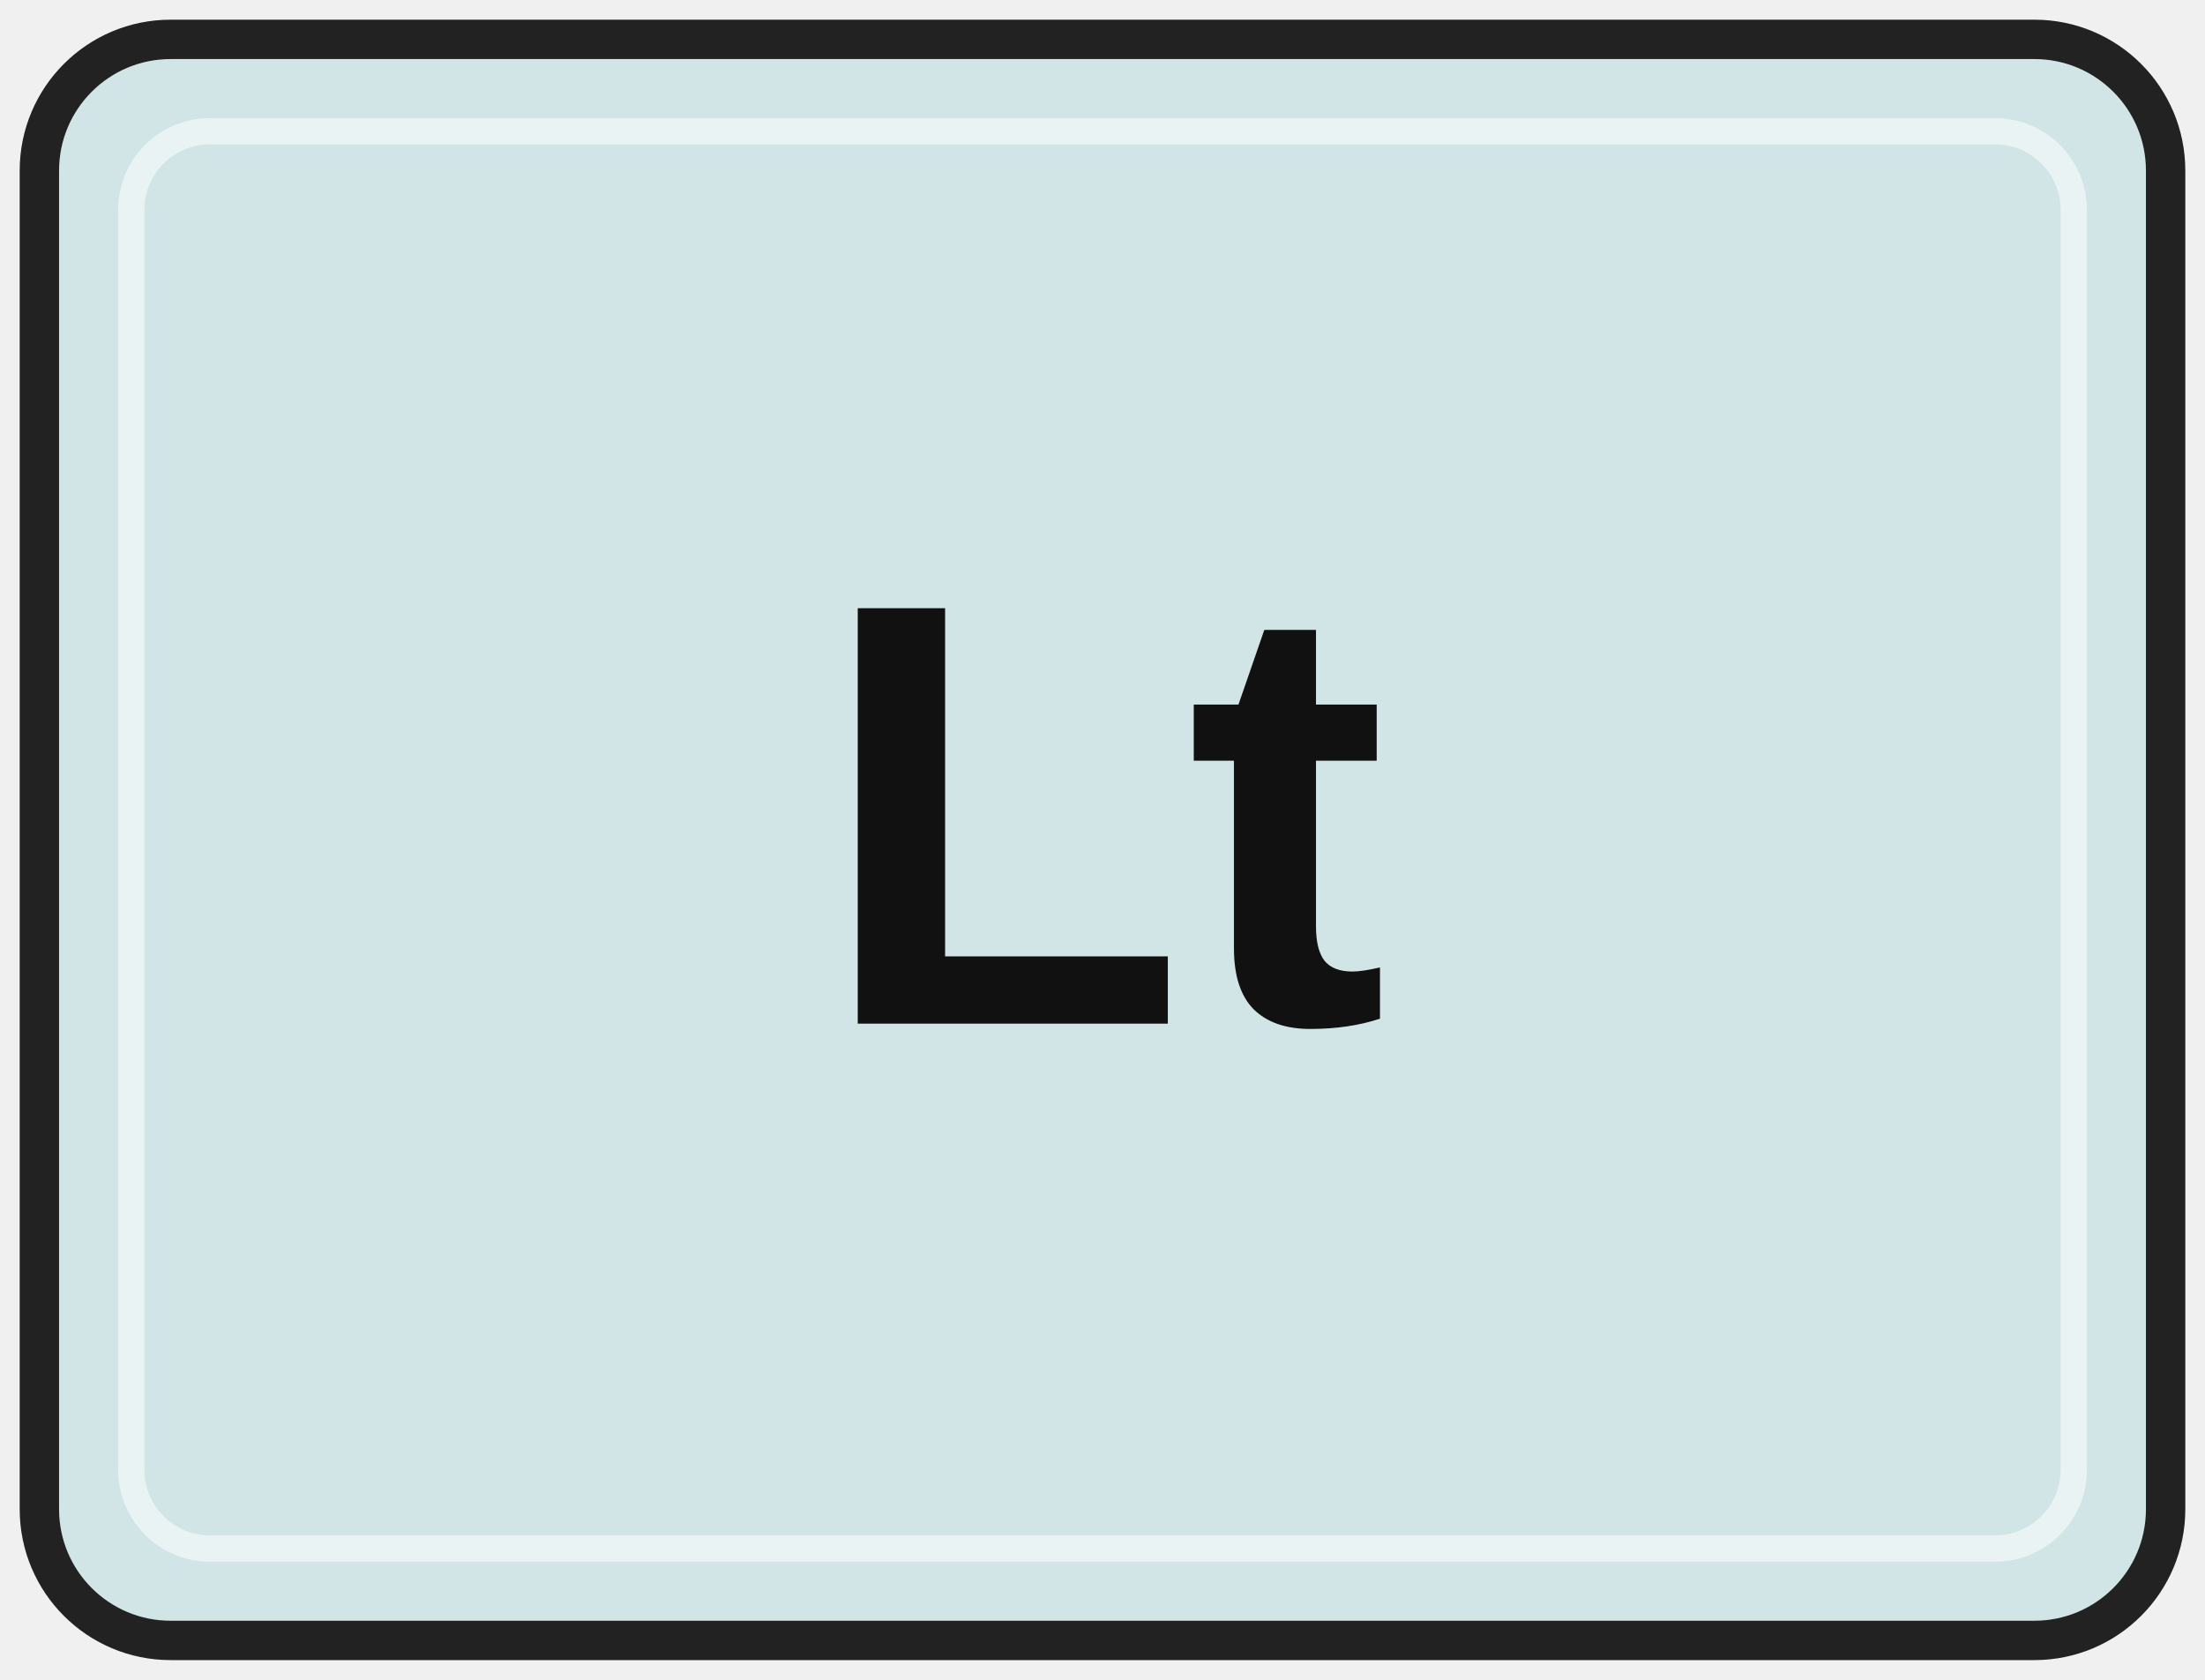
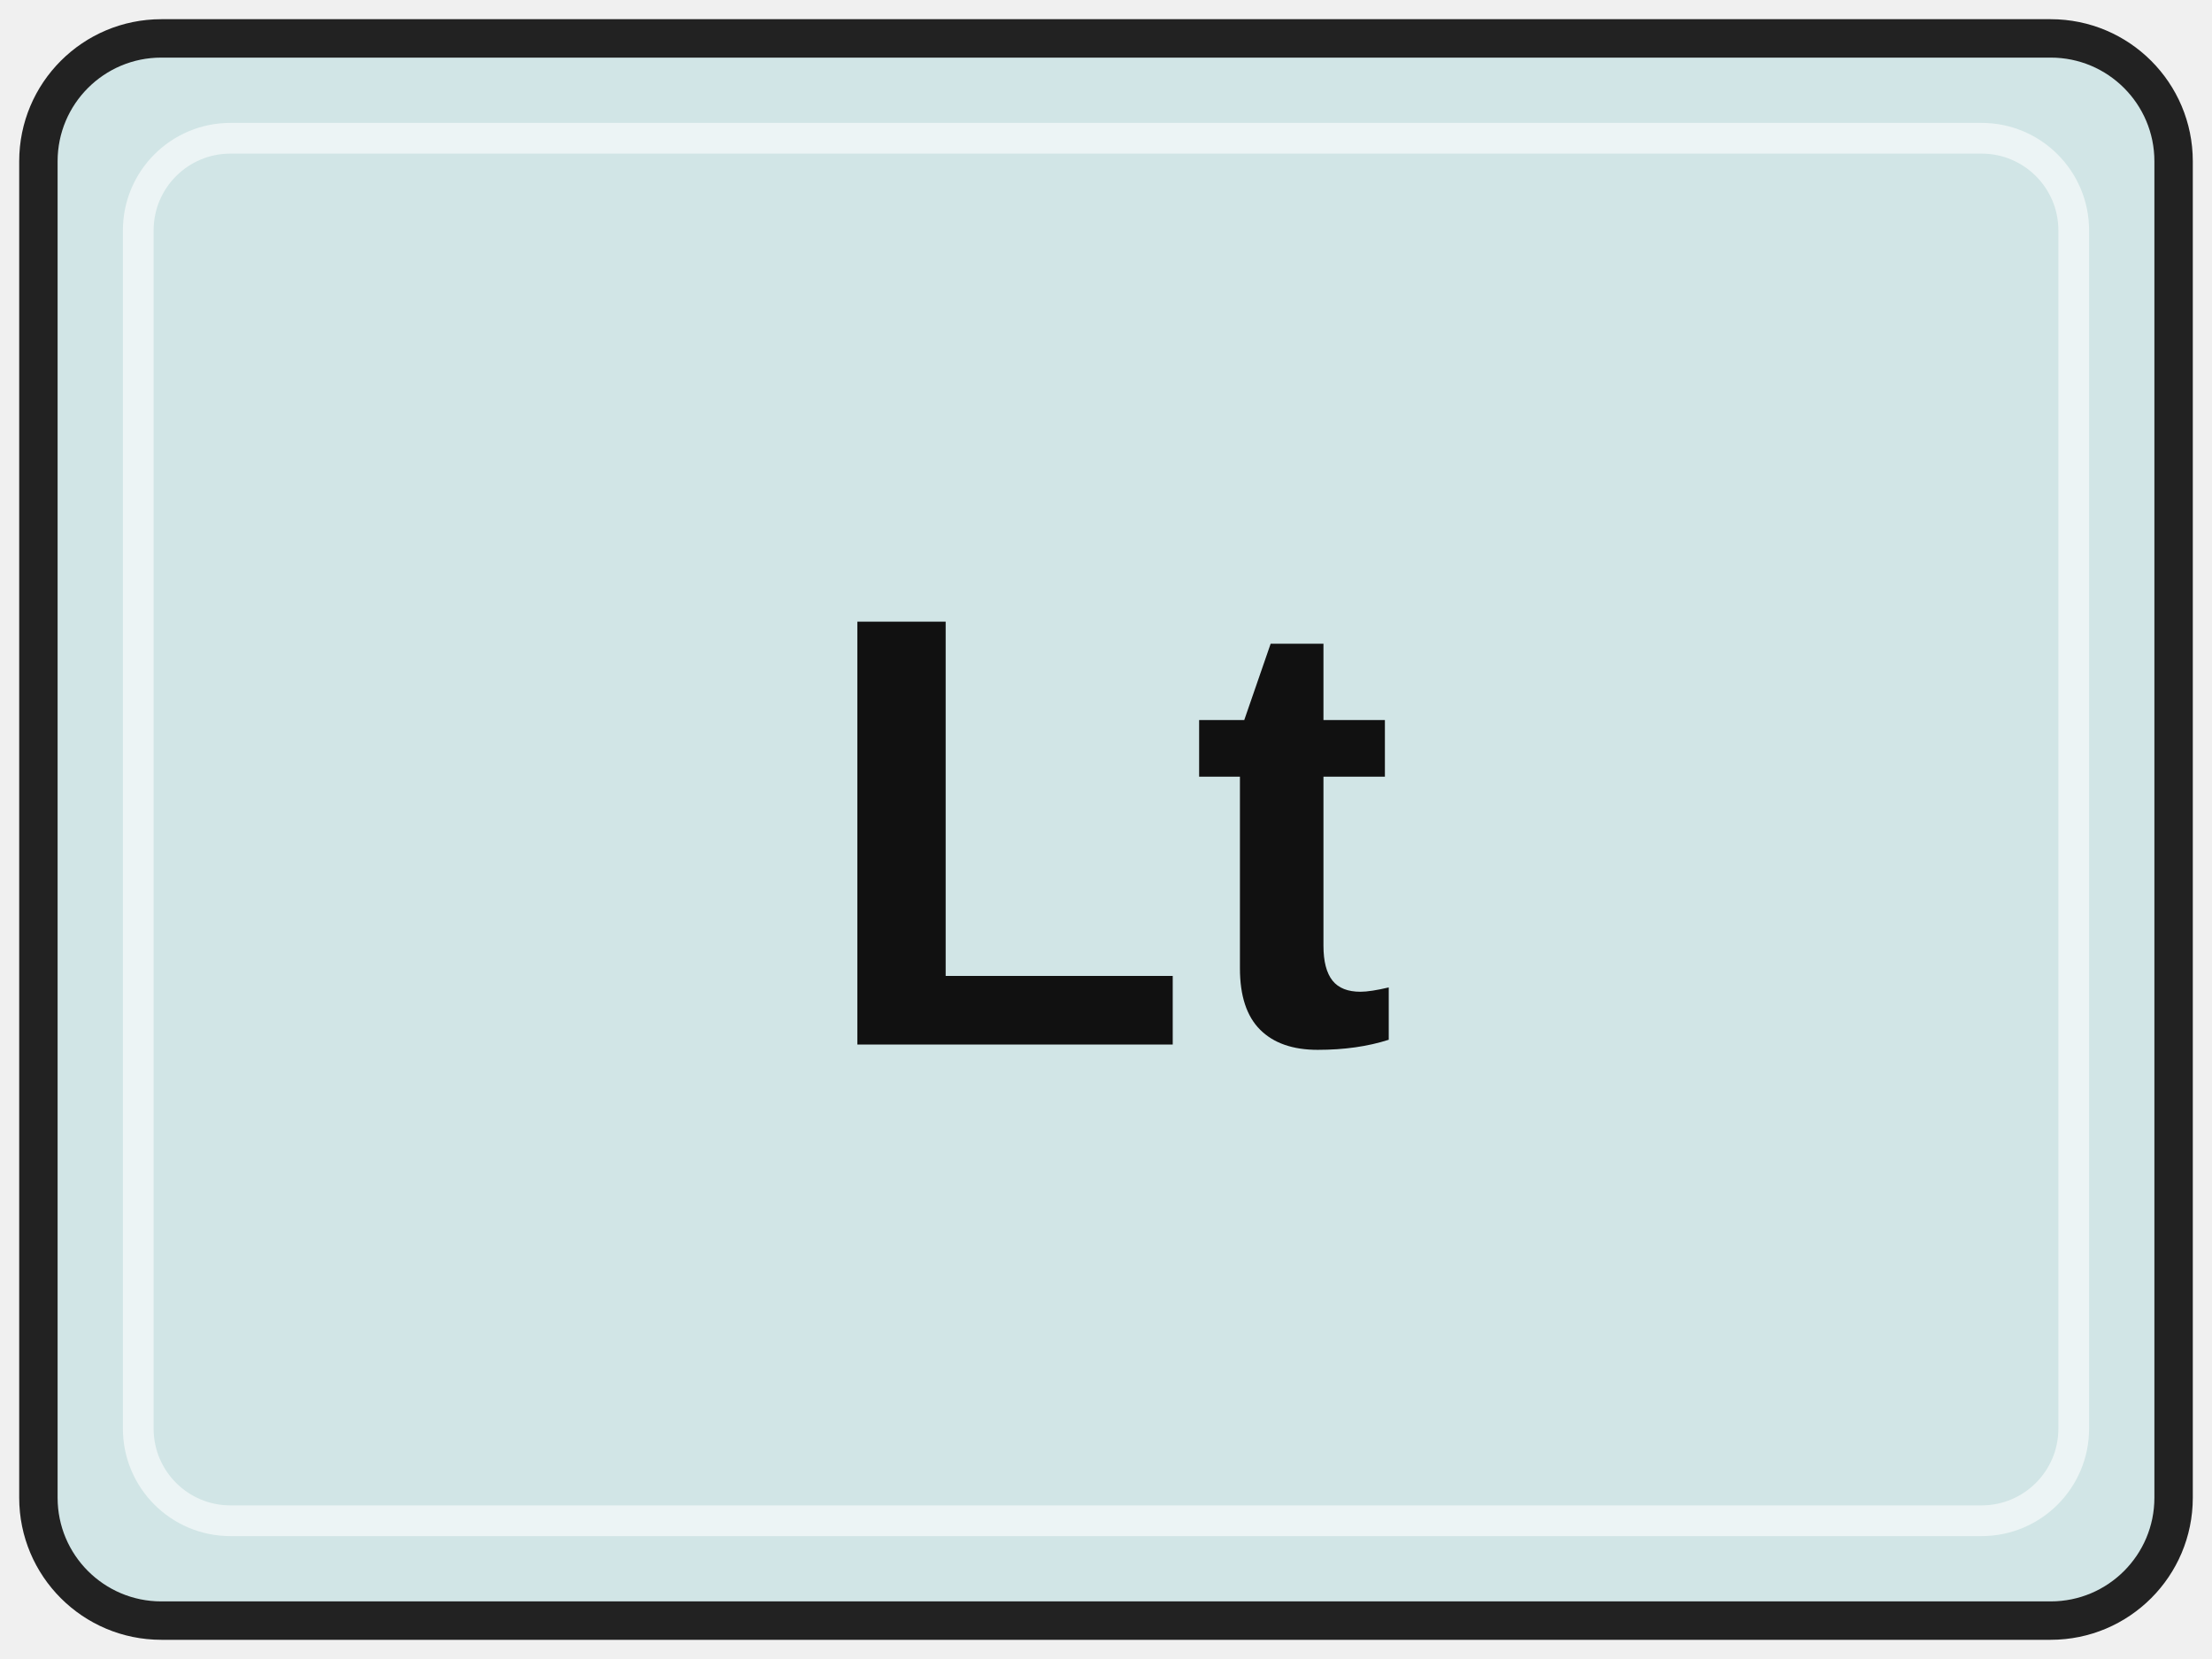
- <svg xmlns="http://www.w3.org/2000/svg" width="84" height="64" viewBox="0 0 84 64" role="img" aria-labelledby="title desc">
-   <rect x="1.5" y="1.5" width="81" height="61" rx="5" fill="#D1E5E6" stroke="#222222" stroke-width="1.5" />
-   <rect x="5" y="5" width="74" height="54" rx="3" fill="none" stroke="#FFFFFF" stroke-opacity="0.55" />
-   <text x="42" y="39" text-anchor="middle" font-family="Arial, Helvetica, sans-serif" font-size="23" font-weight="700" fill="#111111">Lt</text>
+ <svg xmlns="http://www.w3.org/2000/svg" width="72" height="54" viewBox="0 0 72 54" role="img" aria-labelledby="title desc">
+   <rect x="1.25" y="1.25" width="69.5" height="51.5" rx="4" fill="#D1E5E6" stroke="#222222" stroke-width="1.25" />
+   <rect x="4.5" y="4.5" width="63" height="45" rx="3" fill="none" stroke="#FFFFFF" stroke-opacity="0.58" />
+   <text x="36" y="34" text-anchor="middle" font-family="Arial, Helvetica, sans-serif" font-size="20" font-weight="700" fill="#111111">Lt</text>
</svg>
